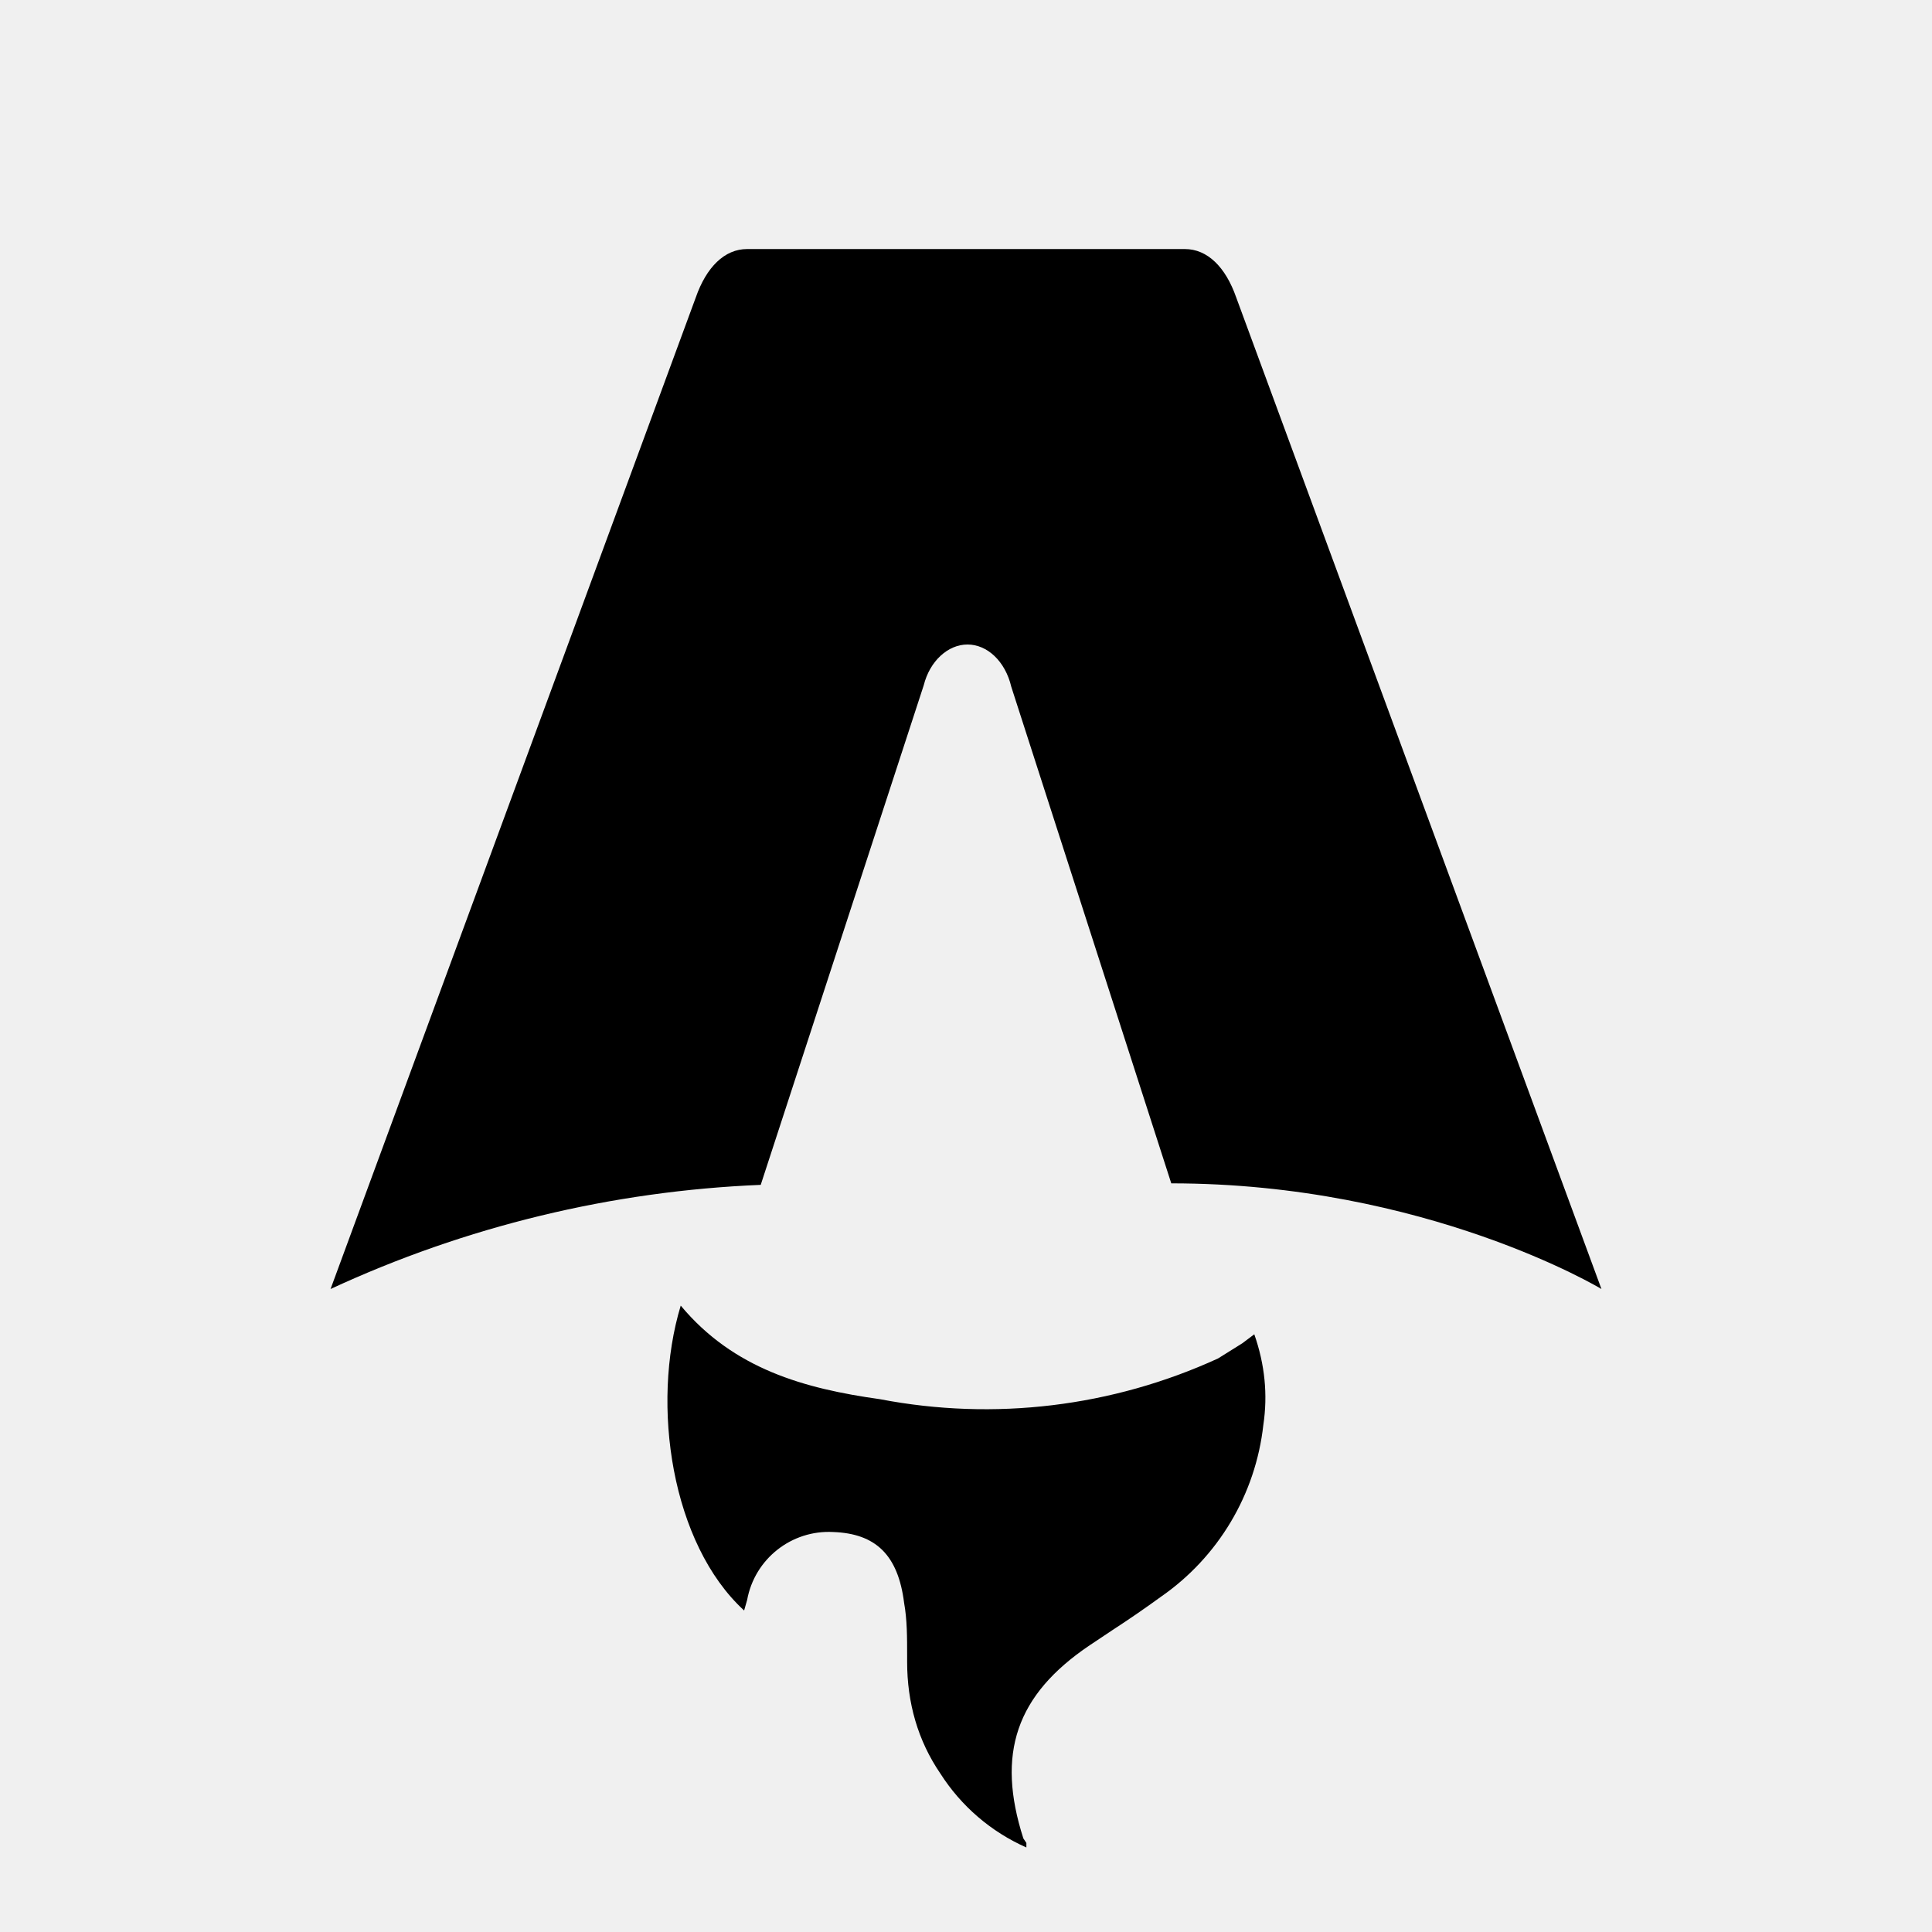
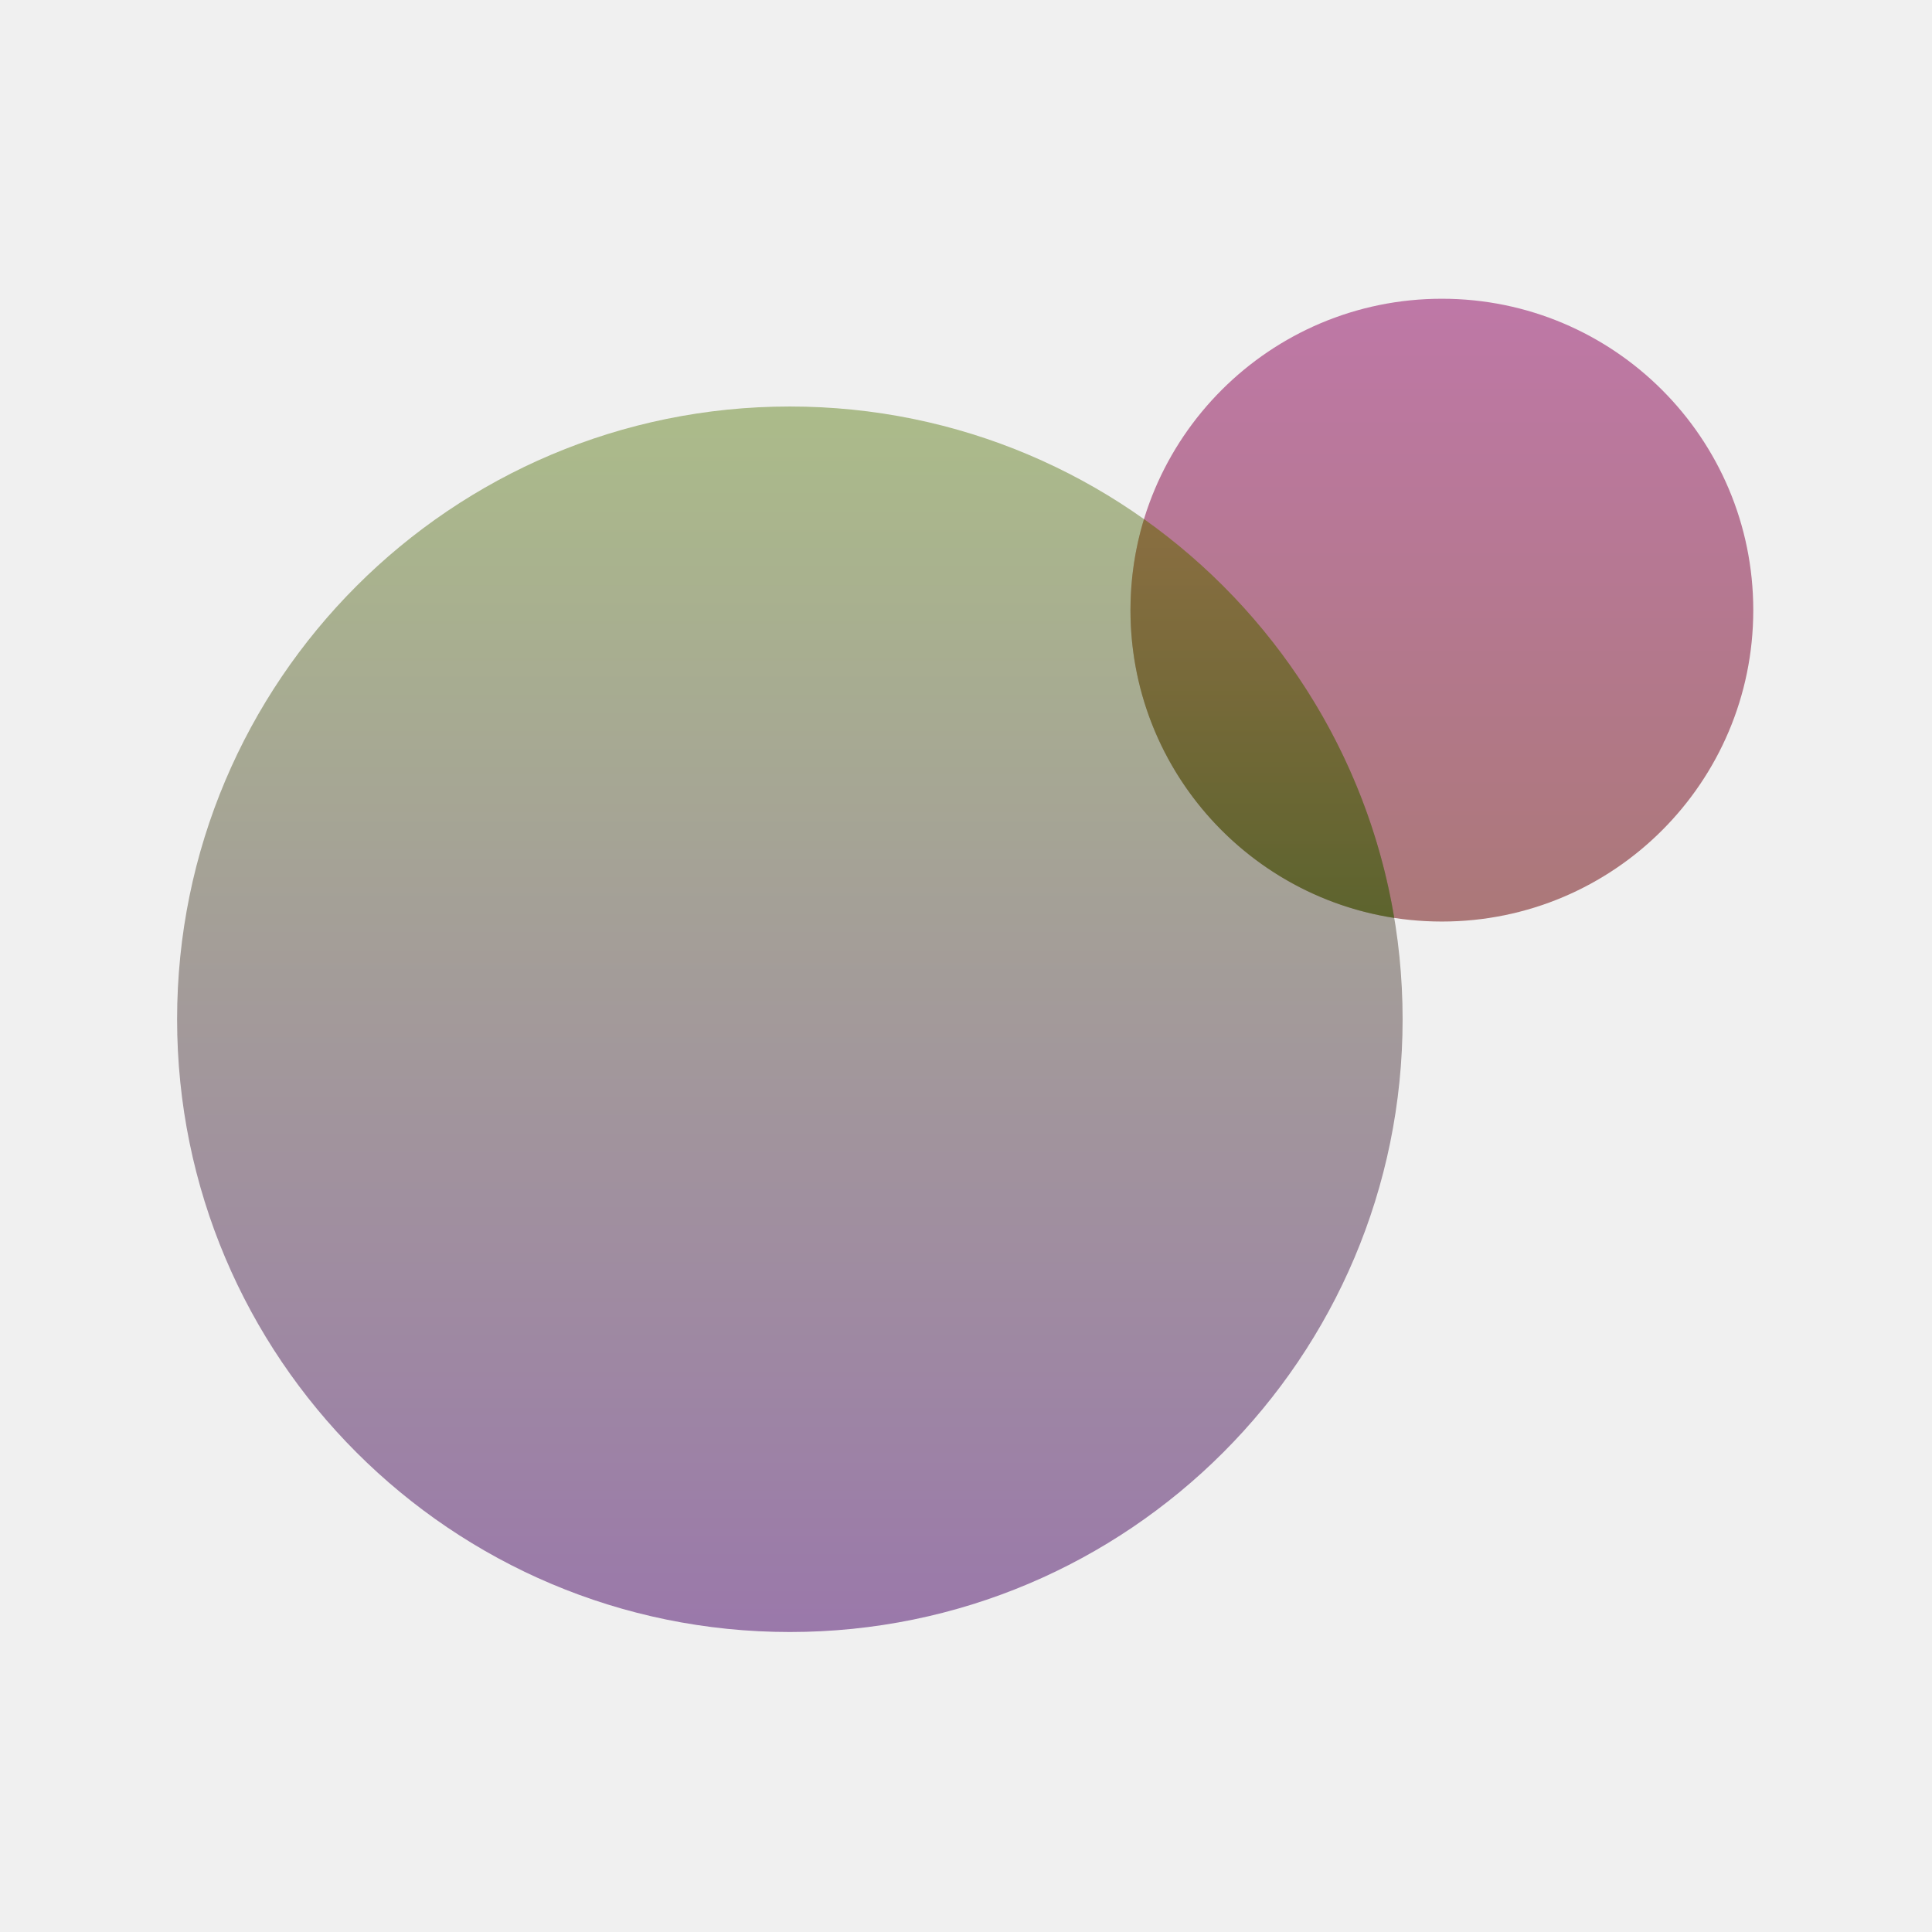
- <svg xmlns="http://www.w3.org/2000/svg" fill="none" viewBox="0 0 128 128">
-   <path d="M50.4 78.5a75.1 75.1 0 0 0-28.5 6.9l24.2-65.7c.7-2 1.9-3.2 3.4-3.2h29c1.5 0 2.7 1.2 3.4 3.2l24.2 65.7s-11.6-7-28.5-7L67 45.5c-.4-1.7-1.6-2.8-2.9-2.8-1.3 0-2.5 1.1-2.9 2.7L50.4 78.5Zm-1.1 28.2Zm-4.2-20.2c-2 6.6-.6 15.8 4.2 20.2a17.5 17.5 0 0 1 .2-.7 5.5 5.5 0 0 1 5.7-4.5c2.8.1 4.3 1.5 4.7 4.7.2 1.1.2 2.3.2 3.5v.4c0 2.7.7 5.2 2.2 7.4a13 13 0 0 0 5.7 4.9v-.3l-.2-.3c-1.8-5.6-.5-9.5 4.4-12.8l1.5-1a73 73 0 0 0 3.2-2.2 16 16 0 0 0 6.8-11.4c.3-2 .1-4-.6-6l-.8.6-1.6 1a37 37 0 0 1-22.4 2.7c-5-.7-9.7-2-13.2-6.2Z" />
-   <style>
-         path { fill: #000; }
-         @media (prefers-color-scheme: dark) {
-             path { fill: #FFF; }
-         }
-     </style>
+ <svg xmlns="http://www.w3.org/2000/svg" width="1080" height="1080" viewBox="0 0 1080 1080" fill="none">
+   <circle opacity="0.5" cx="806.016" cy="341.074" r="174.074" fill="url(#paint0_linear_103_2175)" />
+   <circle opacity="0.5" cx="441.533" cy="569.77" r="342.533" fill="url(#paint1_linear_103_2175)" />
+   <path opacity="0.5" fill-rule="evenodd" clip-rule="evenodd" d="M639.494 290.2C712.352 341.884 764.129 421.333 779.404 513.127C695.898 500.316 631.942 428.164 631.942 341.074C631.942 323.375 634.584 306.293 639.494 290.2Z" fill="url(#paint2_linear_103_2175)" />
+   <defs>
+     <linearGradient id="paint0_linear_103_2175" x1="806.016" y1="167" x2="806.016" y2="515.148" gradientUnits="userSpaceOnUse">
+       <stop stop-color="#8C005D" />
+       <stop offset="1" stop-color="#660000" />
+     </linearGradient>
+     <linearGradient id="paint1_linear_103_2175" x1="441.533" y1="227.237" x2="441.533" y2="912.302" gradientUnits="userSpaceOnUse">
+       <stop stop-color="#668623" />
+       <stop offset="1" stop-color="#440064" />
+     </linearGradient>
+     <linearGradient id="paint2_linear_103_2175" x1="705.452" y1="290.536" x2="705.452" y2="513.106" gradientUnits="userSpaceOnUse">
+       <stop stop-color="#866423" />
+       <stop offset="1" stop-color="#386400" />
+     </linearGradient>
+   </defs>
</svg>
